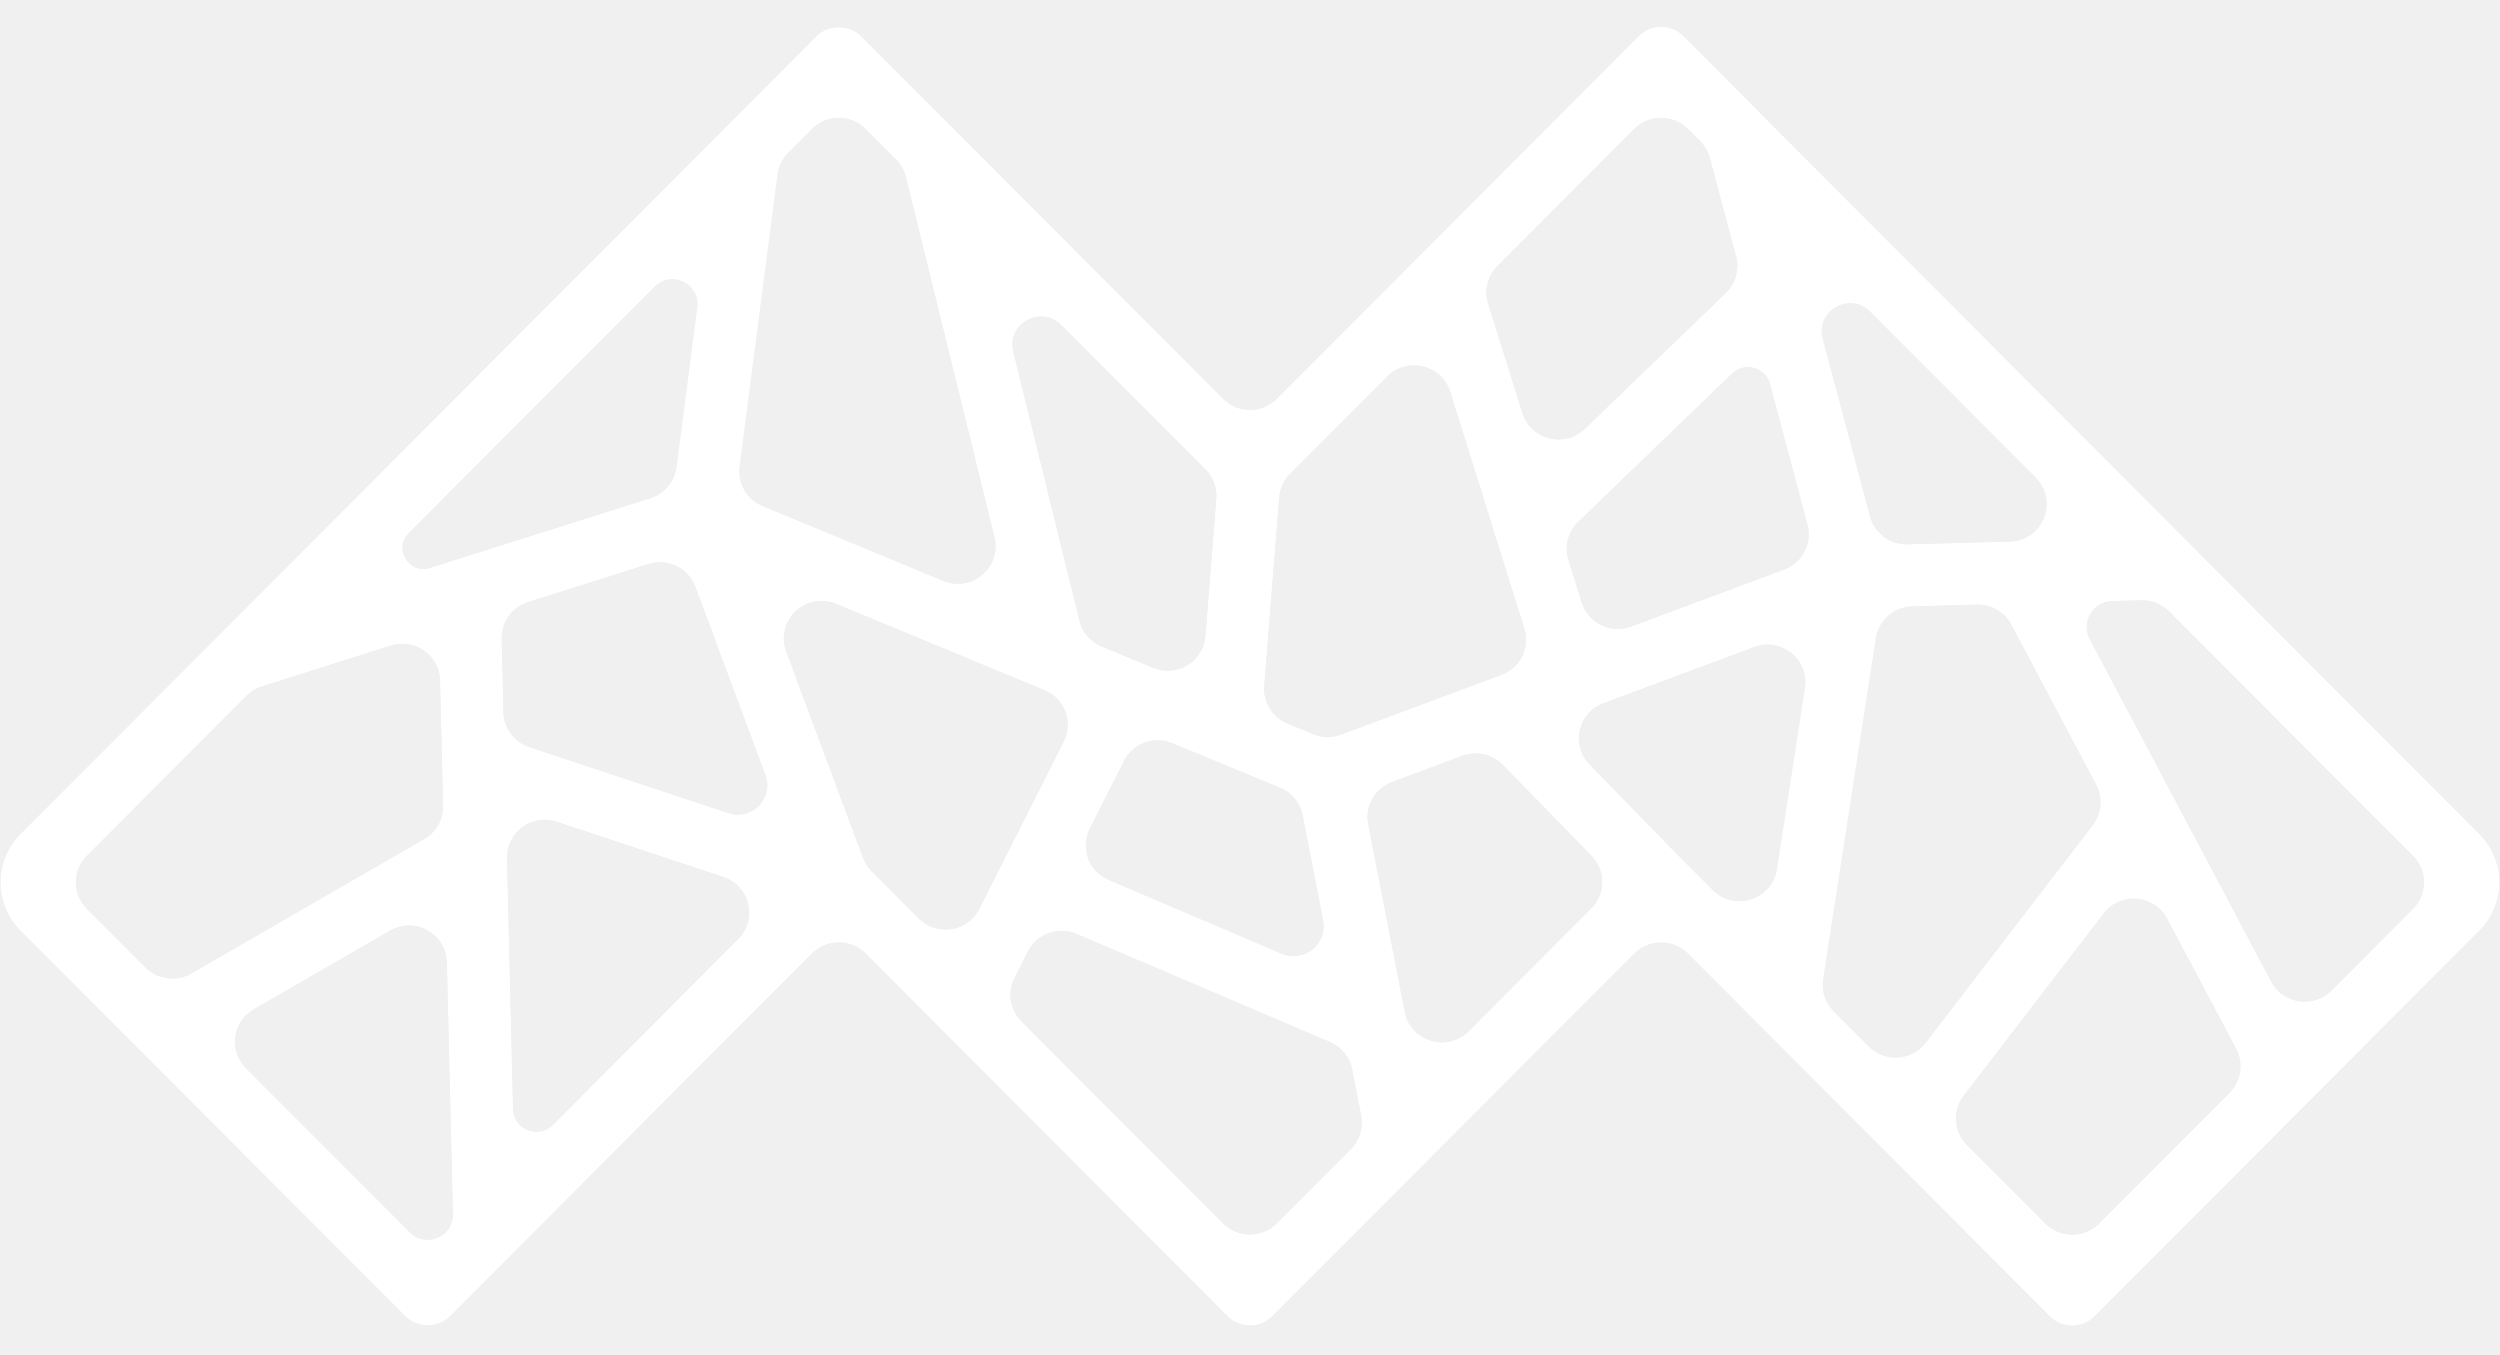
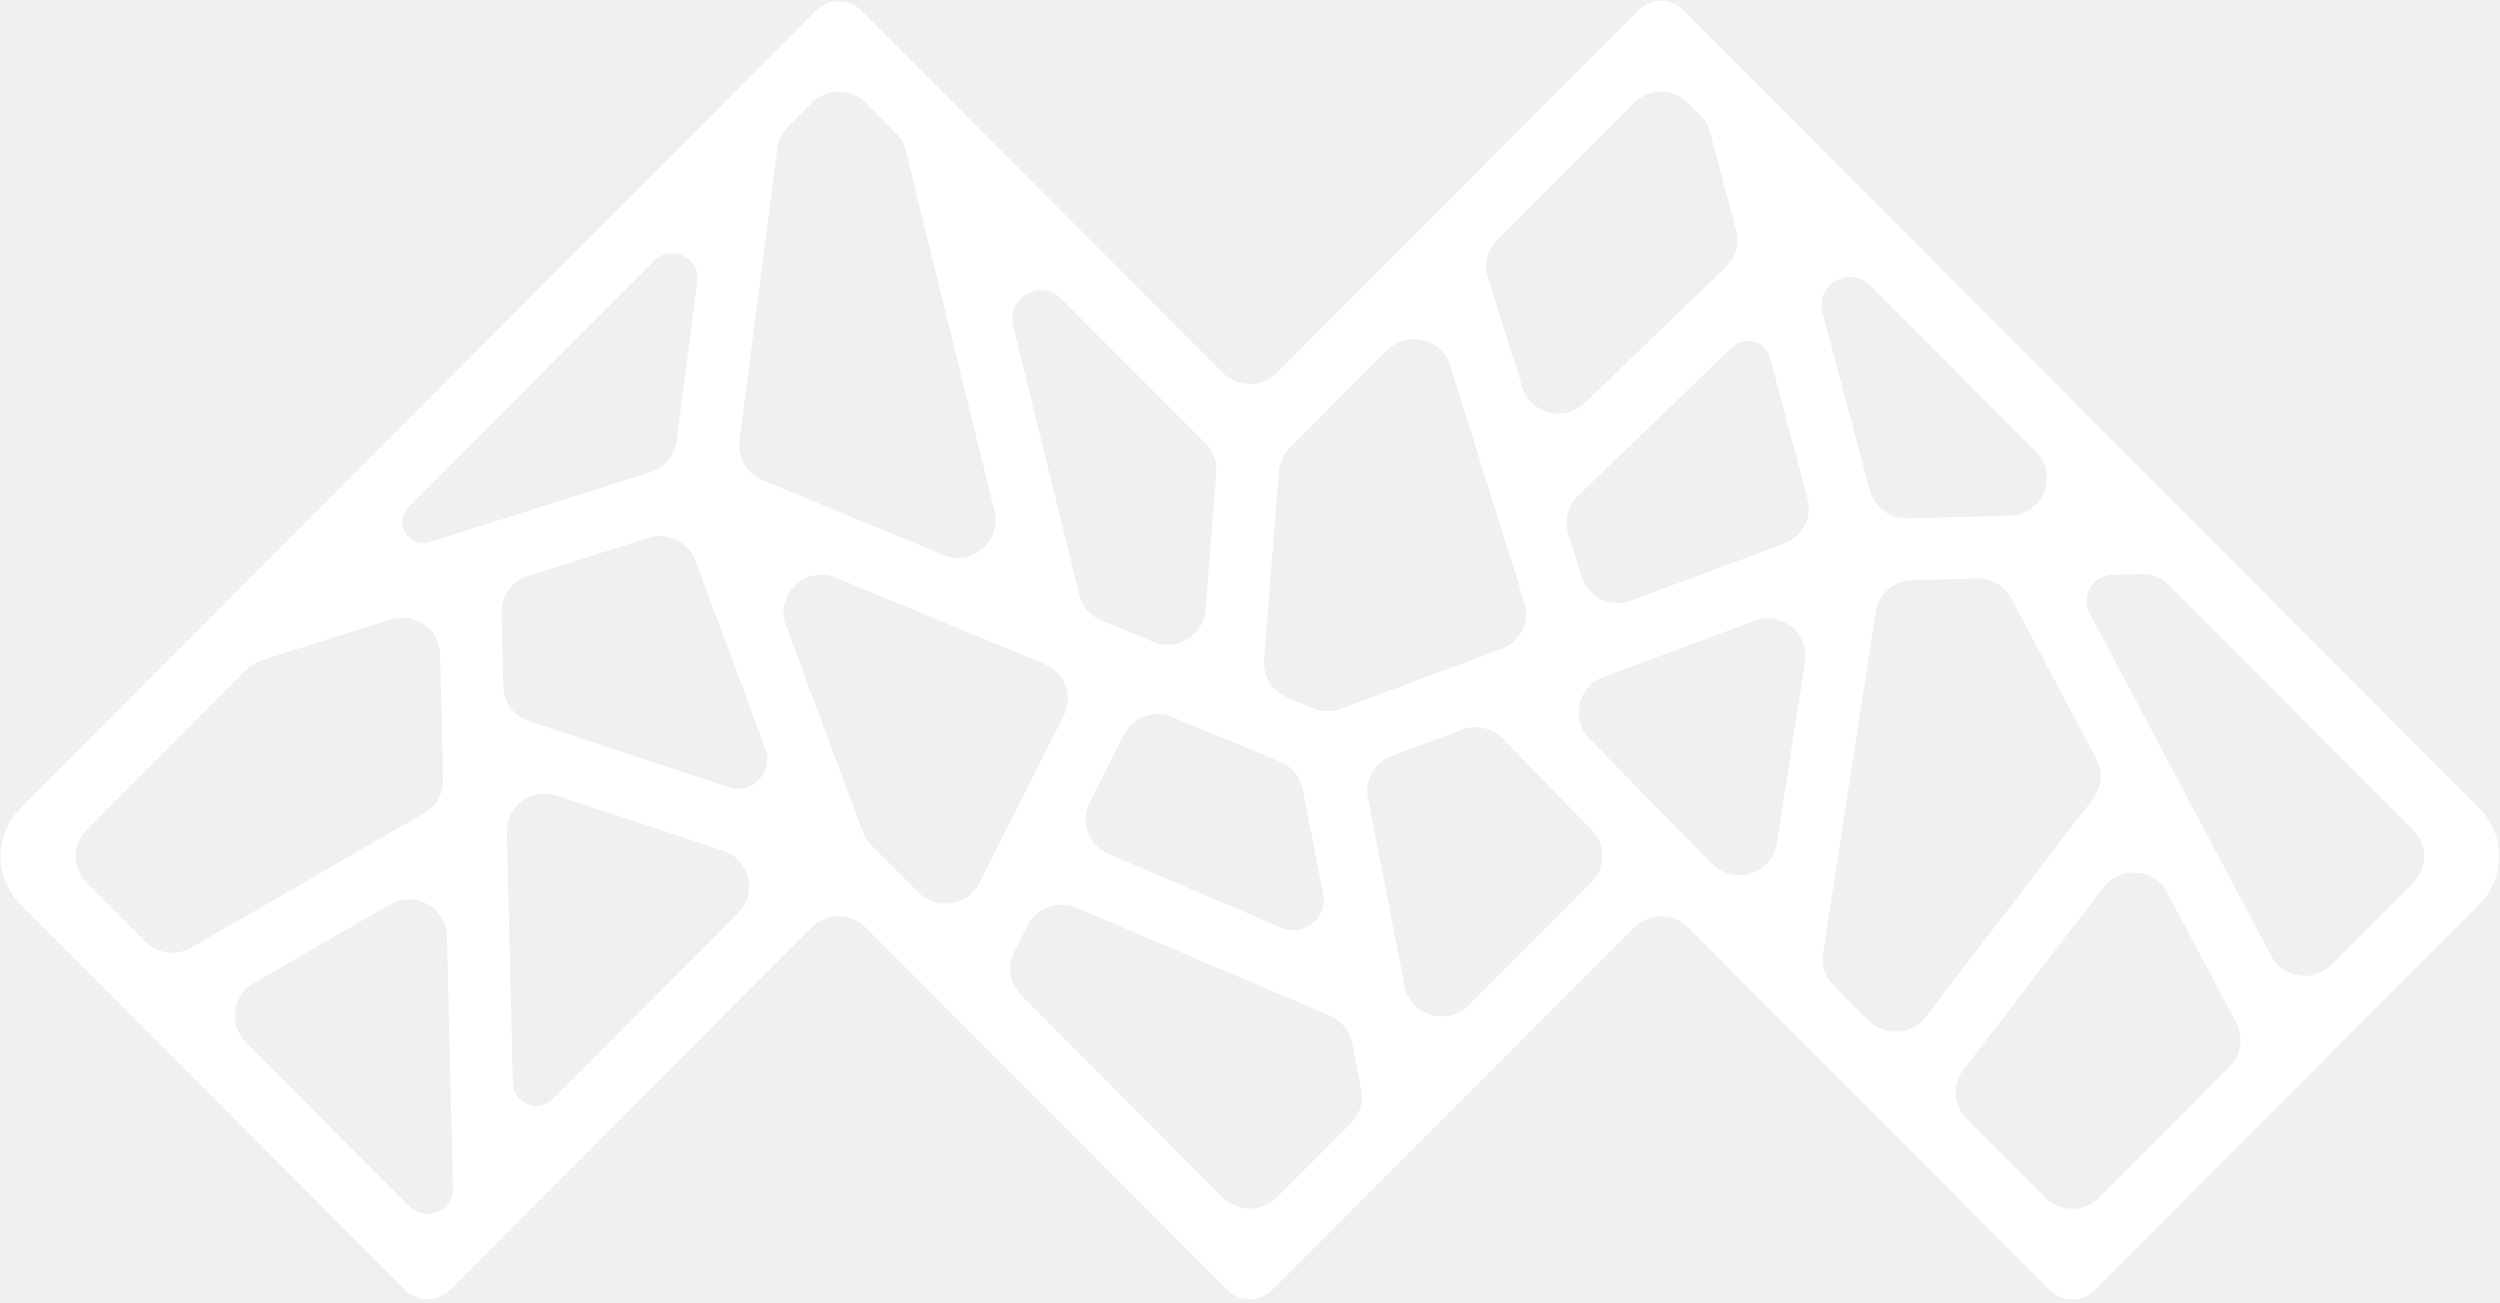
- <svg xmlns="http://www.w3.org/2000/svg" width="48" height="26" viewBox="0 0 48 26" fill="none">
-   <g clip-path="url(#clip0)">
-     <mask id="mask0" maskUnits="userSpaceOnUse" x="0" y="0" width="48" height="26">
-       <path d="M31.465 0.69L24.515 7.657C24.231 7.941 23.768 7.941 23.485 7.657L16.533 0.692C16.306 0.465 15.904 0.465 15.678 0.692L0.393 16.013C-0.119 16.526 -0.119 17.354 0.393 17.867L7.784 25.275C8.01 25.502 8.413 25.502 8.639 25.275L15.589 18.308C15.873 18.024 16.335 18.024 16.619 18.308L23.571 25.274C23.684 25.387 23.838 25.451 23.998 25.451C24.159 25.451 24.312 25.387 24.425 25.274L31.379 18.31C31.663 18.026 32.126 18.026 32.409 18.31L39.359 25.277C39.472 25.39 39.626 25.454 39.787 25.454C39.947 25.454 40.101 25.39 40.214 25.277L47.605 17.869C48.117 17.356 48.117 16.528 47.605 16.015L32.32 0.69C32.207 0.577 32.053 0.513 31.892 0.513C31.732 0.513 31.578 0.577 31.465 0.69ZM29.231 7.931L28.573 5.83C28.493 5.576 28.561 5.298 28.75 5.109L31.378 2.476C31.661 2.192 32.124 2.192 32.407 2.476L32.644 2.713C32.733 2.802 32.797 2.914 32.829 3.036L33.332 4.923C33.399 5.175 33.324 5.442 33.136 5.624L30.428 8.234C30.284 8.373 30.104 8.437 29.926 8.437C29.626 8.437 29.332 8.253 29.231 7.931ZM18.11 11.152L14.642 9.715C14.34 9.59 14.16 9.28 14.202 8.958L14.93 3.349C14.951 3.193 15.022 3.047 15.134 2.935L15.591 2.477C15.874 2.193 16.337 2.193 16.62 2.477L17.202 3.06C17.295 3.153 17.36 3.269 17.392 3.396L19.094 10.317C19.211 10.792 18.835 11.209 18.392 11.209C18.299 11.209 18.205 11.191 18.11 11.152ZM7.847 10.239L12.57 5.505C12.893 5.181 13.445 5.449 13.386 5.901L12.988 8.971C12.951 9.248 12.757 9.479 12.489 9.564L8.256 10.903C8.212 10.918 8.169 10.924 8.127 10.924C7.794 10.924 7.583 10.504 7.847 10.239ZM35.905 9.914L34.997 6.502C34.855 5.968 35.516 5.593 35.907 5.985L39.085 9.171C39.532 9.619 39.224 10.381 38.59 10.398L36.625 10.45C36.618 10.45 36.612 10.45 36.605 10.45C36.277 10.45 35.989 10.23 35.905 9.914ZM22.142 12.822L21.151 12.412C20.938 12.324 20.781 12.14 20.726 11.918L19.455 6.751C19.323 6.216 19.985 5.848 20.375 6.239L23.145 9.014C23.293 9.163 23.369 9.368 23.352 9.577L23.143 12.214C23.112 12.604 22.784 12.878 22.421 12.878C22.328 12.878 22.234 12.861 22.142 12.822ZM25.213 14.095L24.718 13.89C24.428 13.77 24.25 13.479 24.274 13.169L24.561 9.55C24.575 9.38 24.648 9.22 24.769 9.099L26.636 7.229C27.02 6.843 27.68 7.003 27.843 7.521L29.267 12.068C29.382 12.432 29.19 12.822 28.83 12.956L25.747 14.104C25.664 14.135 25.578 14.15 25.492 14.15C25.397 14.15 25.302 14.132 25.213 14.095ZM30.371 11.569L30.115 10.751C30.034 10.492 30.106 10.209 30.302 10.02L33.257 7.172C33.497 6.941 33.898 7.051 33.984 7.372L34.703 10.075C34.798 10.433 34.606 10.804 34.257 10.934L31.318 12.029C31.234 12.06 31.148 12.075 31.064 12.075C30.756 12.075 30.468 11.879 30.371 11.569ZM13.986 15.611L10.162 14.344C9.872 14.248 9.674 13.981 9.667 13.678L9.633 12.266C9.625 11.946 9.831 11.659 10.137 11.562L12.451 10.83C12.82 10.714 13.217 10.906 13.351 11.267L14.696 14.883C14.838 15.265 14.542 15.641 14.168 15.641C14.109 15.641 14.048 15.632 13.986 15.611ZM43.608 18.847L40.124 12.272C39.951 11.945 40.183 11.551 40.555 11.541L41.113 11.527C41.313 11.521 41.506 11.598 41.647 11.74L46.331 16.435C46.611 16.716 46.611 17.168 46.331 17.449L44.765 19.018C44.621 19.162 44.435 19.231 44.251 19.231C43.995 19.231 43.741 19.097 43.608 18.847ZM17.64 17.634L16.734 16.726C16.661 16.653 16.605 16.565 16.569 16.468L15.096 12.509C14.876 11.919 15.47 11.353 16.055 11.595L20.054 13.252C20.442 13.413 20.611 13.866 20.423 14.239L18.803 17.45C18.673 17.708 18.415 17.847 18.154 17.847C17.97 17.847 17.784 17.779 17.64 17.634ZM35.88 20.092L35.207 19.418C35.046 19.256 34.971 19.027 35.006 18.802L36.018 12.253C36.071 11.909 36.365 11.652 36.715 11.643L37.957 11.61C38.233 11.602 38.489 11.752 38.617 11.994L40.247 15.069C40.378 15.317 40.353 15.618 40.182 15.841L36.971 20.022C36.828 20.209 36.611 20.305 36.395 20.305C36.209 20.305 36.023 20.235 35.88 20.092ZM2.793 18.575L1.667 17.447C1.387 17.166 1.387 16.714 1.667 16.433L4.736 13.357C4.818 13.275 4.92 13.213 5.031 13.178L7.504 12.396C7.964 12.25 8.437 12.584 8.448 13.064L8.507 15.469C8.513 15.731 8.375 15.976 8.146 16.108L3.672 18.691C3.559 18.756 3.433 18.788 3.308 18.788C3.12 18.788 2.933 18.715 2.793 18.575ZM32.884 17.088L32.322 16.525C32.322 16.525 32.322 16.525 32.321 16.525L30.52 14.678C30.157 14.305 30.297 13.685 30.786 13.503L33.682 12.424C34.201 12.23 34.737 12.663 34.653 13.207L34.115 16.691C34.056 17.071 33.73 17.302 33.395 17.302C33.214 17.302 33.03 17.235 32.884 17.088ZM24.608 18.311L21.287 16.894C20.904 16.731 20.738 16.281 20.925 15.91L21.581 14.611C21.752 14.273 22.157 14.123 22.508 14.269L24.578 15.126C24.802 15.219 24.964 15.417 25.011 15.654L25.404 17.674C25.477 18.045 25.181 18.358 24.837 18.358C24.762 18.358 24.684 18.343 24.608 18.311ZM26.972 19.428L26.27 15.826C26.202 15.481 26.395 15.139 26.727 15.015L28.078 14.512C28.348 14.411 28.652 14.479 28.853 14.685L30.558 16.433C30.832 16.715 30.83 17.163 30.552 17.441L28.198 19.799C28.052 19.945 27.868 20.012 27.687 20.012C27.36 20.012 27.043 19.794 26.972 19.428ZM9.851 21.297L9.735 16.478C9.723 15.98 10.213 15.62 10.689 15.778L13.889 16.839C14.399 17.008 14.553 17.65 14.174 18.029L10.614 21.598C10.523 21.689 10.41 21.73 10.3 21.73C10.075 21.73 9.858 21.559 9.851 21.297ZM39.272 23.492L37.765 21.982C37.511 21.726 37.484 21.324 37.704 21.038L40.391 17.538C40.713 17.12 41.362 17.174 41.609 17.639L42.934 20.138C43.081 20.416 43.03 20.757 42.807 20.98L40.302 23.492C40.16 23.634 39.973 23.705 39.787 23.705C39.6 23.705 39.414 23.634 39.272 23.492ZM7.867 23.66L4.723 20.509C4.389 20.175 4.463 19.617 4.873 19.38L7.49 17.869C7.967 17.594 8.566 17.927 8.579 18.474L8.696 23.309C8.699 23.441 8.649 23.567 8.556 23.66C8.461 23.756 8.336 23.803 8.211 23.803C8.086 23.803 7.961 23.756 7.867 23.66ZM23.483 23.489L19.611 19.609C19.392 19.389 19.338 19.056 19.478 18.779L19.735 18.27C19.907 17.929 20.316 17.781 20.669 17.931L25.536 20.007C25.756 20.101 25.916 20.298 25.961 20.532L26.134 21.419C26.18 21.653 26.106 21.894 25.937 22.063L24.513 23.489C24.371 23.631 24.185 23.702 23.998 23.702C23.812 23.702 23.625 23.631 23.483 23.489Z" fill="white" />
-     </mask>
-     <g mask="url(#mask0)">
-       <path d="M31.465 0.69L24.515 7.657C24.231 7.941 23.768 7.941 23.485 7.657L16.533 0.692C16.306 0.465 15.904 0.465 15.678 0.692L0.393 16.013C-0.119 16.526 -0.119 17.354 0.393 17.867L7.784 25.275C8.01 25.502 8.413 25.502 8.639 25.275L15.589 18.308C15.873 18.024 16.335 18.024 16.619 18.308L23.571 25.274C23.684 25.387 23.838 25.451 23.998 25.451C24.159 25.451 24.312 25.387 24.425 25.274L31.379 18.31C31.663 18.026 32.126 18.026 32.409 18.31L39.359 25.277C39.472 25.39 39.626 25.454 39.787 25.454C39.947 25.454 40.101 25.39 40.214 25.277L47.605 17.869C48.117 17.356 48.117 16.528 47.605 16.015L32.32 0.69C32.207 0.577 32.053 0.513 31.892 0.513C31.732 0.513 31.578 0.577 31.465 0.69ZM29.231 7.931L28.573 5.83C28.493 5.576 28.561 5.298 28.75 5.109L31.378 2.476C31.661 2.192 32.124 2.192 32.407 2.476L32.644 2.713C32.733 2.802 32.797 2.914 32.829 3.036L33.332 4.923C33.399 5.175 33.324 5.442 33.136 5.624L30.428 8.234C30.284 8.373 30.104 8.437 29.926 8.437C29.626 8.437 29.332 8.253 29.231 7.931ZM18.11 11.152L14.642 9.715C14.34 9.59 14.16 9.28 14.202 8.958L14.93 3.349C14.951 3.193 15.022 3.047 15.134 2.935L15.591 2.477C15.874 2.193 16.337 2.193 16.62 2.477L17.202 3.06C17.295 3.153 17.36 3.269 17.392 3.396L19.094 10.317C19.211 10.792 18.835 11.209 18.392 11.209C18.299 11.209 18.205 11.191 18.11 11.152ZM7.847 10.239L12.57 5.505C12.893 5.181 13.445 5.449 13.386 5.901L12.988 8.971C12.951 9.248 12.757 9.479 12.489 9.564L8.256 10.903C8.212 10.918 8.169 10.924 8.127 10.924C7.794 10.924 7.583 10.504 7.847 10.239ZM35.905 9.914L34.997 6.502C34.855 5.968 35.516 5.593 35.907 5.985L39.085 9.171C39.532 9.619 39.224 10.381 38.59 10.398L36.625 10.45C36.618 10.45 36.612 10.45 36.605 10.45C36.277 10.45 35.989 10.23 35.905 9.914ZM22.142 12.822L21.151 12.412C20.938 12.324 20.781 12.14 20.726 11.918L19.455 6.751C19.323 6.216 19.985 5.848 20.375 6.239L23.145 9.014C23.293 9.163 23.369 9.368 23.352 9.577L23.143 12.214C23.112 12.604 22.784 12.878 22.421 12.878C22.328 12.878 22.234 12.861 22.142 12.822ZM25.213 14.095L24.718 13.89C24.428 13.77 24.25 13.479 24.274 13.169L24.561 9.55C24.575 9.38 24.648 9.22 24.769 9.099L26.636 7.229C27.02 6.843 27.68 7.003 27.843 7.521L29.267 12.068C29.382 12.432 29.19 12.822 28.83 12.956L25.747 14.104C25.664 14.135 25.578 14.15 25.492 14.15C25.397 14.15 25.302 14.132 25.213 14.095ZM30.371 11.569L30.115 10.751C30.034 10.492 30.106 10.209 30.302 10.02L33.257 7.172C33.497 6.941 33.898 7.051 33.984 7.372L34.703 10.075C34.798 10.433 34.606 10.804 34.257 10.934L31.318 12.029C31.234 12.06 31.148 12.075 31.064 12.075C30.756 12.075 30.468 11.879 30.371 11.569ZM13.986 15.611L10.162 14.344C9.872 14.248 9.674 13.981 9.667 13.678L9.633 12.266C9.625 11.946 9.831 11.659 10.137 11.562L12.451 10.83C12.82 10.714 13.217 10.906 13.351 11.267L14.696 14.883C14.838 15.265 14.542 15.641 14.168 15.641C14.109 15.641 14.048 15.632 13.986 15.611ZM43.608 18.847L40.124 12.272C39.951 11.945 40.183 11.551 40.555 11.541L41.113 11.527C41.313 11.521 41.506 11.598 41.647 11.74L46.331 16.435C46.611 16.716 46.611 17.168 46.331 17.449L44.765 19.018C44.621 19.162 44.435 19.231 44.251 19.231C43.995 19.231 43.741 19.097 43.608 18.847ZM17.64 17.634L16.734 16.726C16.661 16.653 16.605 16.565 16.569 16.468L15.096 12.509C14.876 11.919 15.47 11.353 16.055 11.595L20.054 13.252C20.442 13.413 20.611 13.866 20.423 14.239L18.803 17.45C18.673 17.708 18.415 17.847 18.154 17.847C17.97 17.847 17.784 17.779 17.64 17.634ZM35.88 20.092L35.207 19.418C35.046 19.256 34.971 19.027 35.006 18.802L36.018 12.253C36.071 11.909 36.365 11.652 36.715 11.643L37.957 11.61C38.233 11.602 38.489 11.752 38.617 11.994L40.247 15.069C40.378 15.317 40.353 15.618 40.182 15.841L36.971 20.022C36.828 20.209 36.611 20.305 36.395 20.305C36.209 20.305 36.023 20.235 35.88 20.092ZM2.793 18.575L1.667 17.447C1.387 17.166 1.387 16.714 1.667 16.433L4.736 13.357C4.818 13.275 4.92 13.213 5.031 13.178L7.504 12.396C7.964 12.25 8.437 12.584 8.448 13.064L8.507 15.469C8.513 15.731 8.375 15.976 8.146 16.108L3.672 18.691C3.559 18.756 3.433 18.788 3.308 18.788C3.12 18.788 2.933 18.715 2.793 18.575ZM32.884 17.088L32.322 16.525C32.322 16.525 32.322 16.525 32.321 16.525L30.52 14.678C30.157 14.305 30.297 13.685 30.786 13.503L33.682 12.424C34.201 12.23 34.737 12.663 34.653 13.207L34.115 16.691C34.056 17.071 33.73 17.302 33.395 17.302C33.214 17.302 33.03 17.235 32.884 17.088ZM24.608 18.311L21.287 16.894C20.904 16.731 20.738 16.281 20.925 15.91L21.581 14.611C21.752 14.273 22.157 14.123 22.508 14.269L24.578 15.126C24.802 15.219 24.964 15.417 25.011 15.654L25.404 17.674C25.477 18.045 25.181 18.358 24.837 18.358C24.762 18.358 24.684 18.343 24.608 18.311ZM26.972 19.428L26.27 15.826C26.202 15.481 26.395 15.139 26.727 15.015L28.078 14.512C28.348 14.411 28.652 14.479 28.853 14.685L30.558 16.433C30.832 16.715 30.83 17.163 30.552 17.441L28.198 19.799C28.052 19.945 27.868 20.012 27.687 20.012C27.36 20.012 27.043 19.794 26.972 19.428ZM9.851 21.297L9.735 16.478C9.723 15.98 10.213 15.62 10.689 15.778L13.889 16.839C14.399 17.008 14.553 17.65 14.174 18.029L10.614 21.598C10.523 21.689 10.41 21.73 10.3 21.73C10.075 21.73 9.858 21.559 9.851 21.297ZM39.272 23.492L37.765 21.982C37.511 21.726 37.484 21.324 37.704 21.038L40.391 17.538C40.713 17.12 41.362 17.174 41.609 17.639L42.934 20.138C43.081 20.416 43.03 20.757 42.807 20.98L40.302 23.492C40.16 23.634 39.973 23.705 39.787 23.705C39.6 23.705 39.414 23.634 39.272 23.492ZM7.867 23.66L4.723 20.509C4.389 20.175 4.463 19.617 4.873 19.38L7.49 17.869C7.967 17.594 8.566 17.927 8.579 18.474L8.696 23.309C8.699 23.441 8.649 23.567 8.556 23.66C8.461 23.756 8.336 23.803 8.211 23.803C8.086 23.803 7.961 23.756 7.867 23.66ZM23.483 23.489L19.611 19.609C19.392 19.389 19.338 19.056 19.478 18.779L19.735 18.27C19.907 17.929 20.316 17.781 20.669 17.931L25.536 20.007C25.756 20.101 25.916 20.298 25.961 20.532L26.134 21.419C26.18 21.653 26.106 21.894 25.937 22.063L24.513 23.489C24.371 23.631 24.185 23.702 23.998 23.702C23.812 23.702 23.625 23.631 23.483 23.489Z" fill="white" />
-     </g>
+ <svg xmlns="http://www.w3.org/2000/svg" width="48" height="25" viewBox="0 0 48 25" fill="none">
+   <mask id="mask0_9067_26007" style="mask-type:alpha" maskUnits="userSpaceOnUse" x="0" y="0" width="48" height="25">
+     <path d="M31.464 0.19L24.513 7.157C24.23 7.441 23.767 7.441 23.483 7.157L16.531 0.192C16.305 -0.035 15.902 -0.035 15.677 0.192L0.392 15.513C-0.12 16.026 -0.12 16.854 0.392 17.367L7.783 24.775C8.008 25.002 8.412 25.002 8.637 24.775L15.588 17.808C15.871 17.524 16.334 17.524 16.617 17.808L23.57 24.774C23.683 24.887 23.836 24.951 23.997 24.951C24.157 24.951 24.311 24.887 24.424 24.774L31.378 17.81C31.662 17.526 32.124 17.526 32.408 17.81L39.358 24.777C39.471 24.89 39.625 24.954 39.785 24.954C39.946 24.954 40.1 24.89 40.213 24.777L47.603 17.369C48.115 16.856 48.116 16.028 47.603 15.515L32.318 0.19C32.206 0.077 32.052 0.013 31.891 0.013C31.73 0.013 31.577 0.077 31.464 0.19ZM29.23 7.431L28.572 5.33C28.492 5.076 28.56 4.798 28.749 4.609L31.376 1.976C31.66 1.692 32.122 1.692 32.406 1.976L32.642 2.213C32.732 2.302 32.796 2.414 32.828 2.536L33.331 4.423C33.398 4.675 33.323 4.942 33.135 5.124L30.427 7.734C30.283 7.873 30.102 7.937 29.925 7.937C29.624 7.937 29.331 7.753 29.23 7.431ZM18.109 10.652L14.64 9.215C14.339 9.09 14.159 8.78 14.201 8.458L14.929 2.849C14.949 2.693 15.021 2.547 15.133 2.435L15.589 1.977C15.873 1.693 16.335 1.693 16.619 1.977L17.201 2.56C17.294 2.653 17.359 2.769 17.39 2.896L19.092 9.817C19.209 10.292 18.834 10.709 18.39 10.709C18.298 10.709 18.203 10.691 18.109 10.652ZM7.846 9.739L12.569 5.005C12.892 4.681 13.444 4.949 13.385 5.401L12.986 8.471C12.95 8.748 12.756 8.98 12.487 9.064L8.255 10.403C8.211 10.418 8.167 10.424 8.126 10.424C7.793 10.424 7.581 10.004 7.846 9.739ZM35.903 9.414L34.995 6.002C34.853 5.468 35.514 5.093 35.906 5.485L39.084 8.671C39.531 9.119 39.223 9.881 38.588 9.898L36.623 9.95C36.617 9.95 36.611 9.95 36.604 9.95C36.276 9.95 35.988 9.73 35.903 9.414ZM22.14 12.322L21.15 11.912C20.937 11.824 20.779 11.64 20.725 11.418L19.454 6.251C19.322 5.716 19.984 5.348 20.374 5.739L23.143 8.514C23.292 8.663 23.368 8.868 23.351 9.077L23.142 11.714C23.111 12.104 22.782 12.378 22.419 12.378C22.327 12.378 22.233 12.361 22.14 12.322ZM25.212 13.595L24.716 13.39C24.427 13.27 24.248 12.979 24.273 12.669L24.56 9.05C24.573 8.88 24.647 8.721 24.767 8.6L26.634 6.729C27.019 6.343 27.679 6.503 27.841 7.021L29.266 11.568C29.38 11.932 29.188 12.322 28.829 12.456L25.745 13.604C25.663 13.635 25.577 13.65 25.491 13.65C25.396 13.65 25.301 13.632 25.212 13.595ZM30.37 11.069L30.114 10.251C30.033 9.992 30.105 9.709 30.301 9.52L33.256 6.672C33.496 6.441 33.897 6.552 33.982 6.872L34.702 9.575C34.797 9.933 34.604 10.304 34.256 10.434L31.317 11.529C31.233 11.56 31.147 11.575 31.062 11.575C30.755 11.575 30.467 11.379 30.37 11.069ZM13.985 15.111L10.161 13.844C9.871 13.748 9.673 13.481 9.666 13.178L9.632 11.766C9.624 11.446 9.829 11.159 10.136 11.062L12.45 10.33C12.819 10.214 13.215 10.406 13.35 10.767L14.695 14.383C14.837 14.765 14.54 15.141 14.167 15.142C14.108 15.142 14.046 15.132 13.985 15.111ZM43.607 18.347L40.123 11.772C39.949 11.445 40.182 11.051 40.553 11.041L41.112 11.027C41.312 11.021 41.505 11.098 41.646 11.24L46.329 15.935C46.609 16.216 46.609 16.668 46.329 16.949L44.764 18.518C44.62 18.663 44.434 18.732 44.25 18.732C43.993 18.732 43.74 18.597 43.607 18.347ZM17.639 17.134L16.732 16.226C16.66 16.153 16.603 16.065 16.567 15.969L15.094 12.009C14.875 11.419 15.469 10.853 16.053 11.095L20.053 12.752C20.441 12.913 20.61 13.366 20.422 13.739L18.802 16.95C18.671 17.208 18.413 17.347 18.152 17.347C17.968 17.347 17.783 17.279 17.639 17.134ZM35.879 19.592L35.206 18.918C35.044 18.756 34.97 18.527 35.005 18.302L36.016 11.753C36.07 11.409 36.363 11.152 36.714 11.143L37.955 11.11C38.231 11.103 38.487 11.252 38.616 11.494L40.245 14.569C40.377 14.817 40.352 15.118 40.18 15.341L36.97 19.522C36.826 19.709 36.61 19.805 36.393 19.805C36.208 19.805 36.022 19.735 35.879 19.592ZM2.792 18.075L1.666 16.947C1.386 16.666 1.386 16.214 1.666 15.933L4.735 12.857C4.817 12.775 4.918 12.713 5.03 12.678L7.502 11.896C7.963 11.75 8.435 12.084 8.447 12.564L8.505 14.969C8.512 15.231 8.373 15.476 8.145 15.608L3.671 18.191C3.557 18.257 3.432 18.288 3.307 18.288C3.118 18.288 2.932 18.215 2.792 18.075ZM32.882 16.588L32.32 16.025C32.32 16.025 32.32 16.025 32.32 16.025L30.519 14.178C30.156 13.805 30.296 13.185 30.785 13.003L33.681 11.924C34.2 11.73 34.736 12.163 34.652 12.707L34.114 16.191C34.055 16.571 33.729 16.802 33.393 16.802C33.212 16.802 33.029 16.735 32.882 16.588ZM24.606 17.811L21.286 16.394C20.903 16.231 20.737 15.781 20.924 15.41L21.58 14.111C21.75 13.773 22.155 13.623 22.507 13.769L24.577 14.627C24.801 14.719 24.963 14.917 25.009 15.154L25.403 17.174C25.475 17.545 25.18 17.858 24.836 17.858C24.761 17.858 24.683 17.843 24.606 17.811ZM26.97 18.928L26.268 15.326C26.201 14.981 26.394 14.639 26.725 14.515L28.076 14.012C28.346 13.911 28.651 13.979 28.852 14.185L30.556 15.934C30.831 16.215 30.828 16.663 30.55 16.942L28.197 19.299C28.05 19.445 27.866 19.512 27.686 19.512C27.359 19.512 27.041 19.294 26.97 18.928ZM9.85 20.797L9.734 15.978C9.721 15.48 10.211 15.12 10.688 15.278L13.888 16.339C14.397 16.508 14.551 17.15 14.173 17.529L10.612 21.098C10.521 21.189 10.409 21.23 10.299 21.23C10.073 21.23 9.856 21.059 9.85 20.797ZM39.27 22.992L37.764 21.482C37.509 21.226 37.483 20.824 37.702 20.538L40.39 17.038C40.711 16.62 41.361 16.674 41.608 17.139L42.932 19.638C43.08 19.916 43.028 20.257 42.806 20.48L40.3 22.992C40.158 23.134 39.972 23.205 39.785 23.205C39.599 23.205 39.412 23.134 39.27 22.992ZM7.865 23.16L4.721 20.009C4.387 19.675 4.462 19.117 4.872 18.88L7.489 17.369C7.966 17.094 8.565 17.427 8.578 17.974L8.695 22.81C8.698 22.941 8.647 23.067 8.555 23.16C8.46 23.256 8.335 23.303 8.21 23.303C8.085 23.303 7.96 23.256 7.865 23.16ZM23.482 22.989L19.61 19.109C19.391 18.889 19.337 18.556 19.476 18.279L19.733 17.77C19.905 17.429 20.315 17.281 20.668 17.431L25.534 19.507C25.755 19.601 25.914 19.798 25.96 20.032L26.133 20.919C26.178 21.153 26.105 21.394 25.936 21.563L24.512 22.989C24.37 23.131 24.183 23.202 23.997 23.202C23.811 23.202 23.624 23.131 23.482 22.989Z" fill="white" />
+   </mask>
+   <g mask="url(#mask0_9067_26007)">
+     <path d="M31.464 0.19L24.513 7.157C24.23 7.441 23.767 7.441 23.483 7.157L16.531 0.192C16.305 -0.035 15.902 -0.035 15.677 0.192L0.392 15.513C-0.12 16.026 -0.12 16.854 0.392 17.367L7.783 24.775C8.008 25.002 8.412 25.002 8.637 24.775L15.588 17.808C15.871 17.524 16.334 17.524 16.617 17.808L23.57 24.774C23.683 24.887 23.836 24.951 23.997 24.951C24.157 24.951 24.311 24.887 24.424 24.774L31.378 17.81C31.662 17.526 32.124 17.526 32.408 17.81L39.358 24.777C39.471 24.89 39.625 24.954 39.785 24.954C39.946 24.954 40.1 24.89 40.213 24.777L47.603 17.369C48.115 16.856 48.116 16.028 47.603 15.515L32.318 0.19C32.206 0.077 32.052 0.013 31.891 0.013C31.73 0.013 31.577 0.077 31.464 0.19ZM29.23 7.431L28.572 5.33C28.492 5.076 28.56 4.798 28.749 4.609L31.376 1.976C31.66 1.692 32.122 1.692 32.406 1.976L32.642 2.213C32.732 2.302 32.796 2.414 32.828 2.536L33.331 4.423C33.398 4.675 33.323 4.942 33.135 5.124L30.427 7.734C30.283 7.873 30.102 7.937 29.925 7.937C29.624 7.937 29.331 7.753 29.23 7.431ZM18.109 10.652L14.64 9.215C14.339 9.09 14.159 8.78 14.201 8.458L14.929 2.849C14.949 2.693 15.021 2.547 15.133 2.435L15.589 1.977C15.873 1.693 16.335 1.693 16.619 1.977L17.201 2.56C17.294 2.653 17.359 2.769 17.39 2.896L19.092 9.817C19.209 10.292 18.834 10.709 18.39 10.709C18.298 10.709 18.203 10.691 18.109 10.652ZM7.846 9.739L12.569 5.005C12.892 4.681 13.444 4.949 13.385 5.401L12.986 8.471C12.95 8.748 12.756 8.98 12.487 9.064L8.255 10.403C8.211 10.418 8.167 10.424 8.126 10.424C7.793 10.424 7.581 10.004 7.846 9.739ZM35.903 9.414L34.995 6.002C34.853 5.468 35.514 5.093 35.906 5.485L39.084 8.671C39.531 9.119 39.223 9.881 38.588 9.898L36.623 9.95C36.617 9.95 36.611 9.95 36.604 9.95C36.276 9.95 35.988 9.73 35.903 9.414ZM22.14 12.322L21.15 11.912C20.937 11.824 20.779 11.64 20.725 11.418L19.454 6.251C19.322 5.716 19.984 5.348 20.374 5.739L23.143 8.514C23.292 8.663 23.368 8.868 23.351 9.077L23.142 11.714C23.111 12.104 22.782 12.378 22.419 12.378C22.327 12.378 22.233 12.361 22.14 12.322ZM25.212 13.595L24.716 13.39C24.427 13.27 24.248 12.979 24.273 12.669L24.56 9.05C24.573 8.88 24.647 8.721 24.767 8.6L26.634 6.729C27.019 6.343 27.679 6.503 27.841 7.021L29.266 11.568C29.38 11.932 29.188 12.322 28.829 12.456L25.745 13.604C25.663 13.635 25.577 13.65 25.491 13.65C25.396 13.65 25.301 13.632 25.212 13.595ZM30.37 11.069L30.114 10.251C30.033 9.992 30.105 9.709 30.301 9.52L33.256 6.672C33.496 6.441 33.897 6.552 33.982 6.872L34.702 9.575C34.797 9.933 34.604 10.304 34.256 10.434L31.317 11.529C31.233 11.56 31.147 11.575 31.062 11.575C30.755 11.575 30.467 11.379 30.37 11.069ZM13.985 15.111L10.161 13.844C9.871 13.748 9.673 13.481 9.666 13.178L9.632 11.766C9.624 11.446 9.829 11.159 10.136 11.062L12.45 10.33C12.819 10.214 13.215 10.406 13.35 10.767L14.695 14.383C14.837 14.765 14.54 15.141 14.167 15.142C14.108 15.142 14.046 15.132 13.985 15.111ZM43.607 18.347L40.123 11.772C39.949 11.445 40.182 11.051 40.553 11.041L41.112 11.027C41.312 11.021 41.505 11.098 41.646 11.24L46.329 15.935C46.609 16.216 46.609 16.668 46.329 16.949L44.764 18.518C44.62 18.663 44.434 18.732 44.25 18.732C43.993 18.732 43.74 18.597 43.607 18.347ZM17.639 17.134L16.732 16.226C16.66 16.153 16.603 16.065 16.567 15.969L15.094 12.009C14.875 11.419 15.469 10.853 16.053 11.095L20.053 12.752C20.441 12.913 20.61 13.366 20.422 13.739L18.802 16.95C18.671 17.208 18.413 17.347 18.152 17.347C17.968 17.347 17.783 17.279 17.639 17.134ZM35.879 19.592L35.206 18.918C35.044 18.756 34.97 18.527 35.005 18.302L36.016 11.753C36.07 11.409 36.363 11.152 36.714 11.143L37.955 11.11C38.231 11.103 38.487 11.252 38.616 11.494L40.245 14.569C40.377 14.817 40.352 15.118 40.18 15.341L36.97 19.522C36.826 19.709 36.61 19.805 36.393 19.805C36.208 19.805 36.022 19.735 35.879 19.592ZM2.792 18.075L1.666 16.947C1.386 16.666 1.386 16.214 1.666 15.933L4.735 12.857C4.817 12.775 4.918 12.713 5.03 12.678L7.502 11.896C7.963 11.75 8.435 12.084 8.447 12.564L8.505 14.969C8.512 15.231 8.373 15.476 8.145 15.608L3.671 18.191C3.557 18.257 3.432 18.288 3.307 18.288C3.118 18.288 2.932 18.215 2.792 18.075ZM32.882 16.588L32.32 16.025C32.32 16.025 32.32 16.025 32.32 16.025L30.519 14.178C30.156 13.805 30.296 13.185 30.785 13.003L33.681 11.924C34.2 11.73 34.736 12.163 34.652 12.707L34.114 16.191C34.055 16.571 33.729 16.802 33.393 16.802C33.212 16.802 33.029 16.735 32.882 16.588ZM24.606 17.811L21.286 16.394C20.903 16.231 20.737 15.781 20.924 15.41L21.58 14.111C21.75 13.773 22.155 13.623 22.507 13.769L24.577 14.627C24.801 14.719 24.963 14.917 25.009 15.154L25.403 17.174C25.475 17.545 25.18 17.858 24.836 17.858C24.761 17.858 24.683 17.843 24.606 17.811ZM26.97 18.928L26.268 15.326C26.201 14.981 26.394 14.639 26.725 14.515L28.076 14.012C28.346 13.911 28.651 13.979 28.852 14.185L30.556 15.934C30.831 16.215 30.828 16.663 30.55 16.942L28.197 19.299C28.05 19.445 27.866 19.512 27.686 19.512C27.359 19.512 27.041 19.294 26.97 18.928ZM9.85 20.797L9.734 15.978C9.721 15.48 10.211 15.12 10.688 15.278L13.888 16.339C14.397 16.508 14.551 17.15 14.173 17.529L10.612 21.098C10.521 21.189 10.409 21.23 10.299 21.23C10.073 21.23 9.856 21.059 9.85 20.797ZM39.27 22.992L37.764 21.482C37.509 21.226 37.483 20.824 37.702 20.538L40.39 17.038C40.711 16.62 41.361 16.674 41.608 17.139L42.932 19.638C43.08 19.916 43.028 20.257 42.806 20.48L40.3 22.992C40.158 23.134 39.972 23.205 39.785 23.205C39.599 23.205 39.412 23.134 39.27 22.992ZM7.865 23.16L4.721 20.009C4.387 19.675 4.462 19.117 4.872 18.88L7.489 17.369C7.966 17.094 8.565 17.427 8.578 17.974L8.695 22.81C8.698 22.941 8.647 23.067 8.555 23.16C8.46 23.256 8.335 23.303 8.21 23.303C8.085 23.303 7.96 23.256 7.865 23.16ZM23.482 22.989L19.61 19.109C19.391 18.889 19.337 18.556 19.476 18.279L19.733 17.77C19.905 17.429 20.315 17.281 20.668 17.431L25.534 19.507C25.755 19.601 25.914 19.798 25.96 20.032L26.133 20.919C26.178 21.153 26.105 21.394 25.936 21.563L24.512 22.989C24.37 23.131 24.183 23.202 23.997 23.202C23.811 23.202 23.624 23.131 23.482 22.989Z" fill="white" />
  </g>
-   <defs>
-     <clipPath id="clip0">
-       <rect width="48" height="25" fill="white" transform="translate(0 0.5)" />
-     </clipPath>
-   </defs>
</svg>
